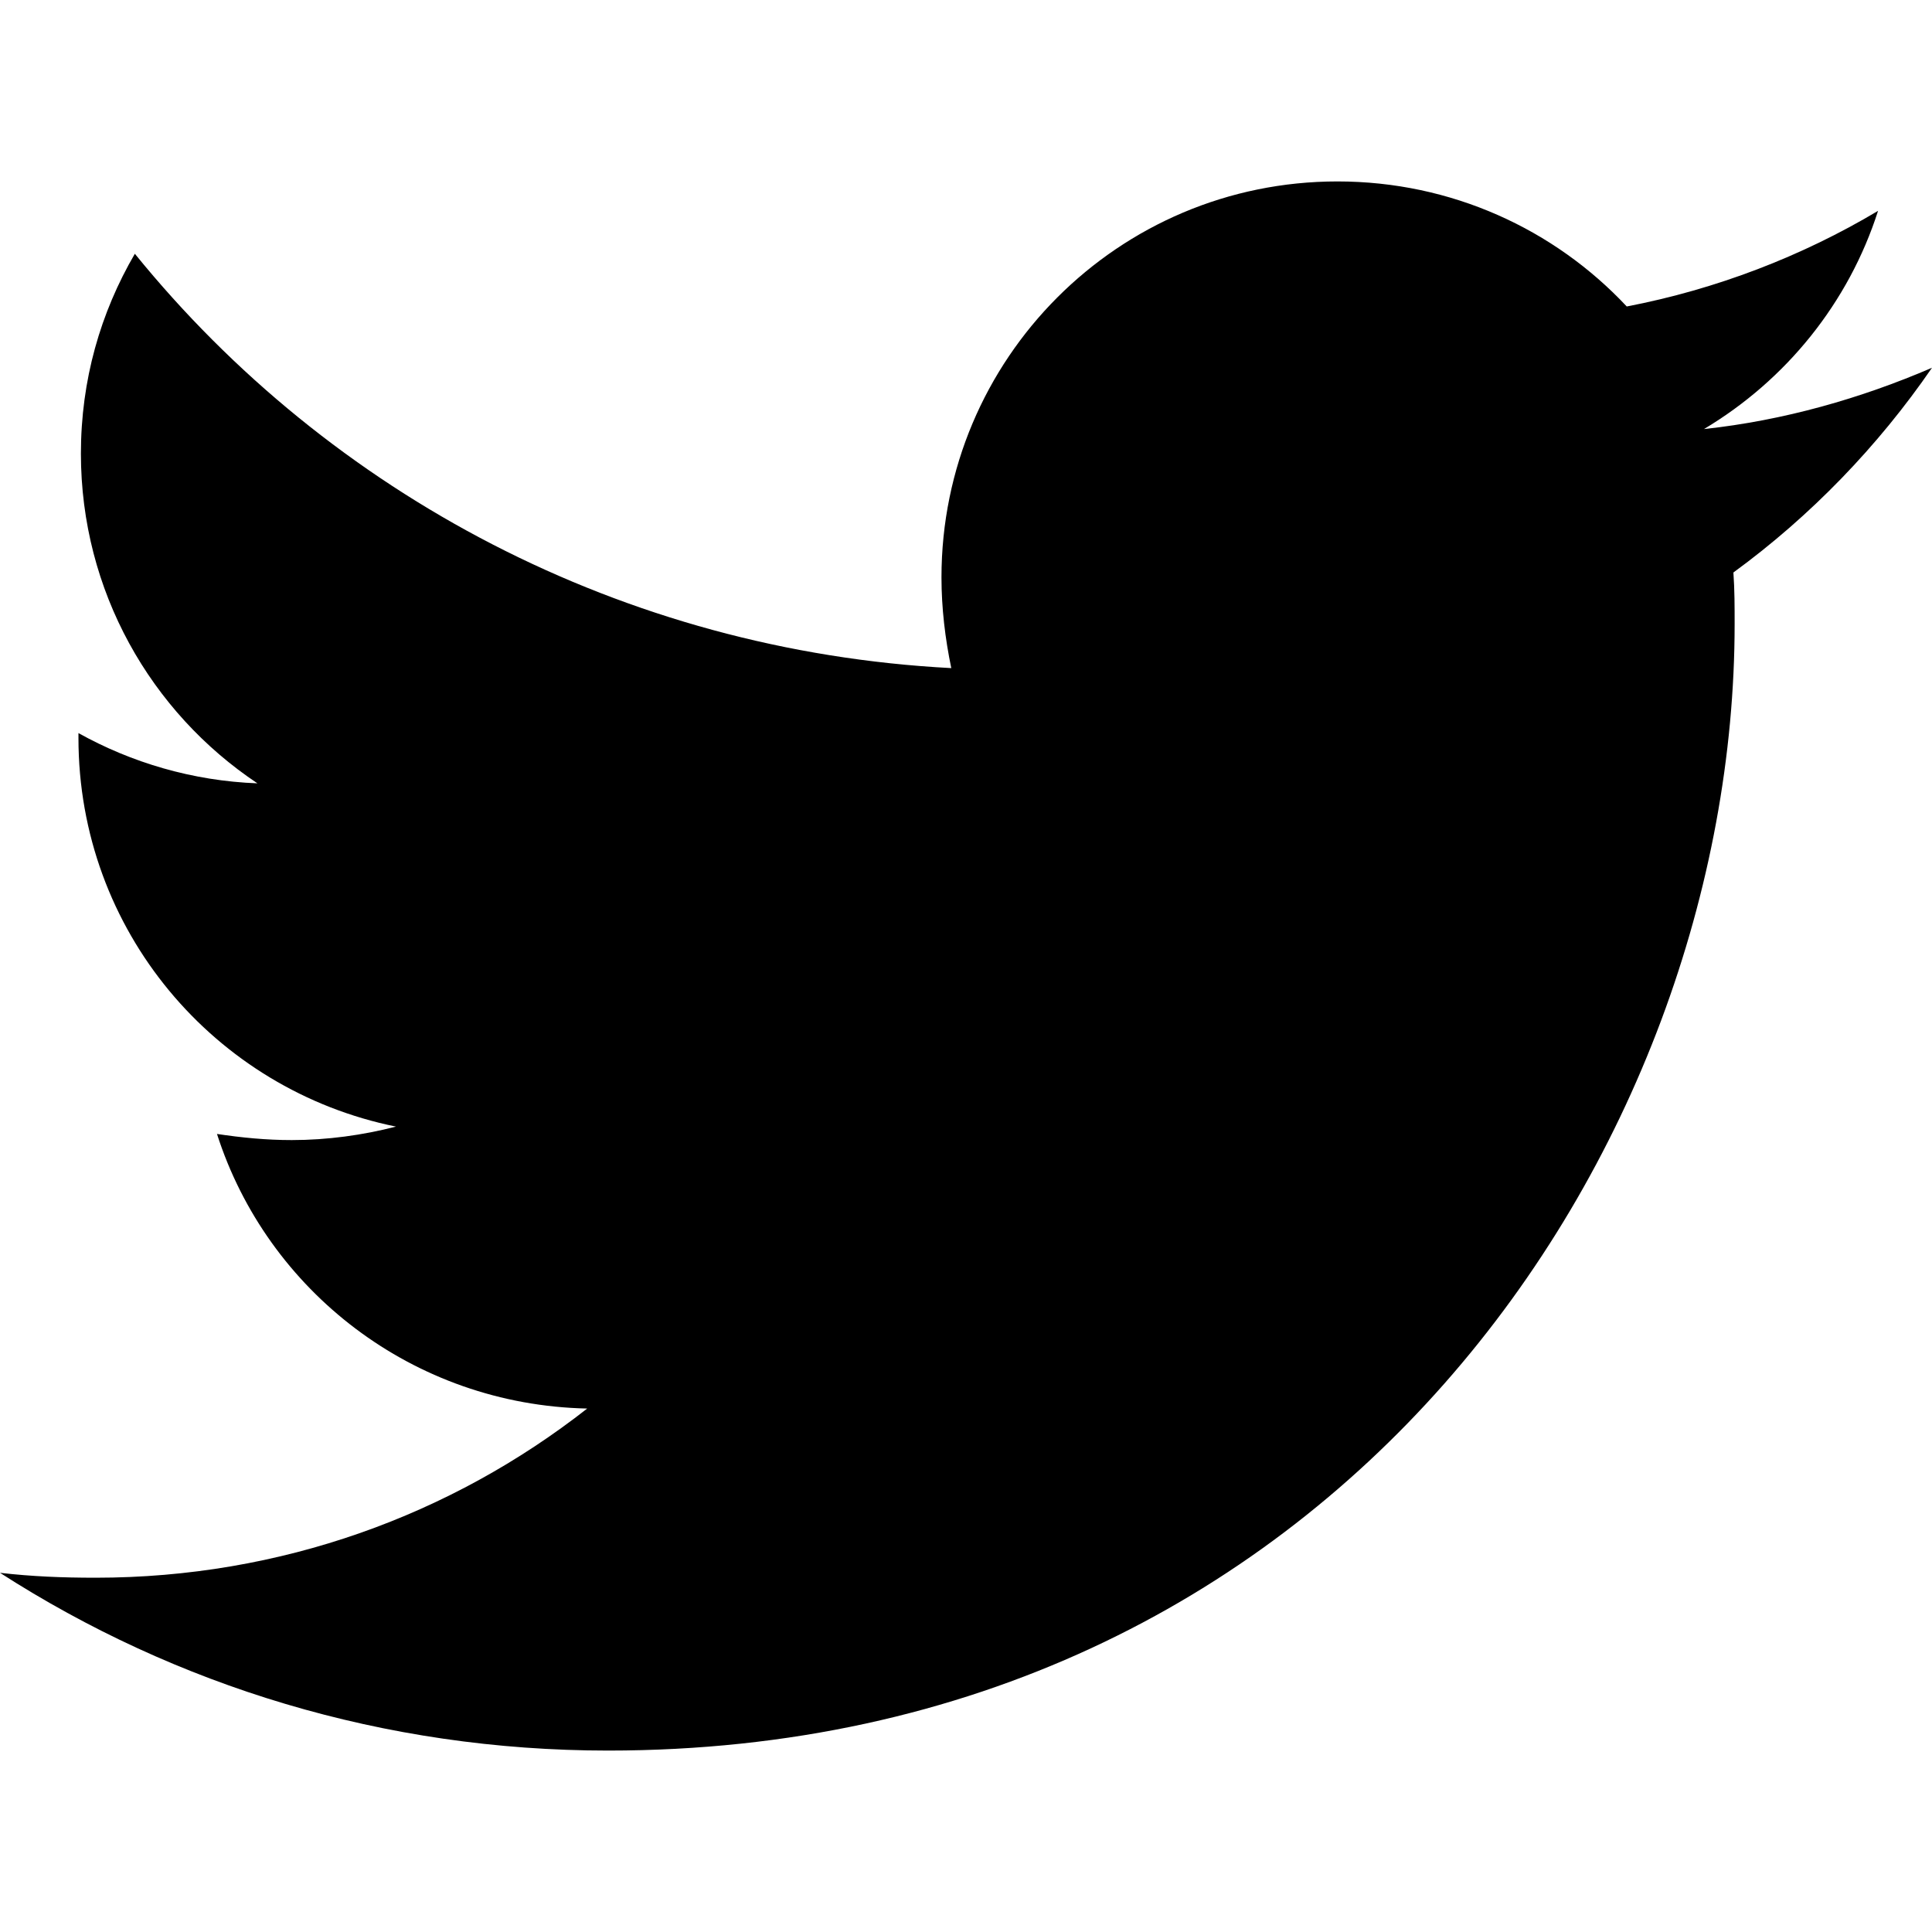
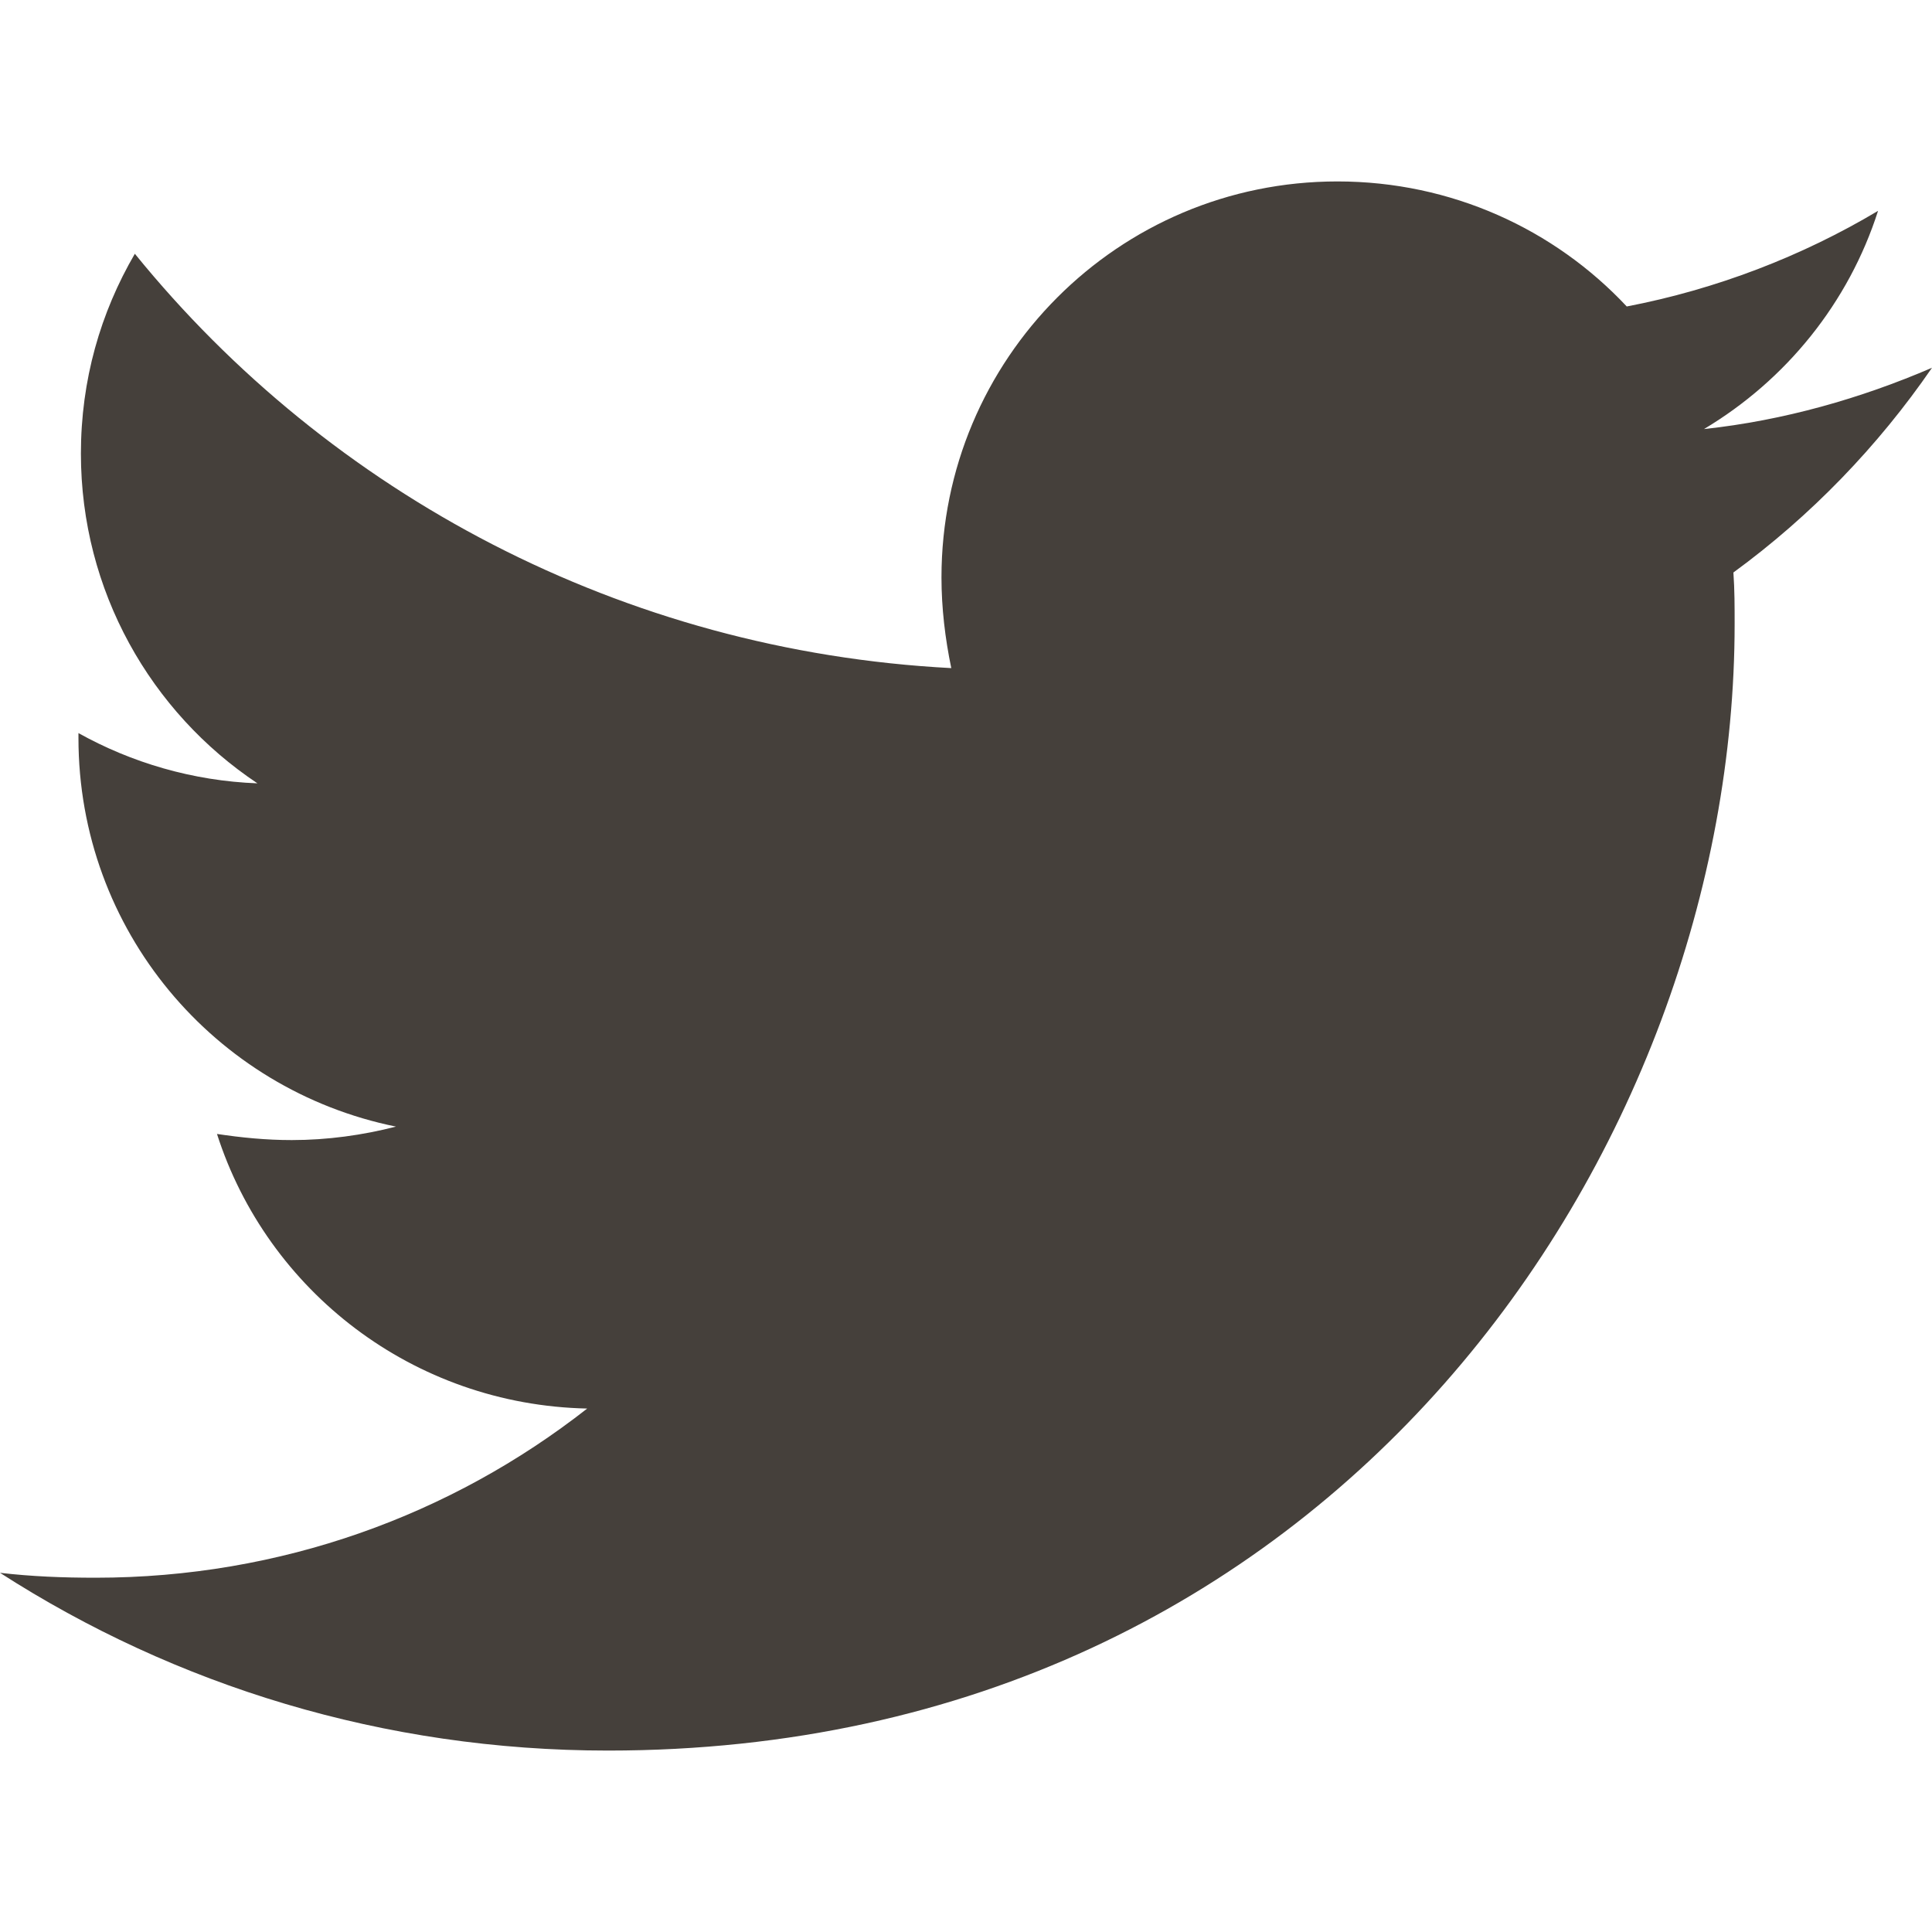
- <svg xmlns="http://www.w3.org/2000/svg" aria-hidden="true" data-prefix="fab" data-icon="twitter" class="svg-inline--fa fa-twitter fa-w-16" role="img" viewBox="0 0 512 512">
-   <path fill="currentColor" d="M459.37 151.716c.325 4.548.325 9.097.325 13.645 0 138.72-105.583 298.558-298.558 298.558-59.452 0-114.68-17.219-161.137-47.106 8.447.974 16.568 1.299 25.34 1.299 49.055 0 94.213-16.568 130.274-44.832-46.132-.975-84.792-31.188-98.112-72.772 6.498.974 12.995 1.624 19.818 1.624 9.421 0 18.843-1.3 27.614-3.573-48.081-9.747-84.143-51.98-84.143-102.985v-1.299c13.969 7.797 30.214 12.67 47.431 13.319-28.264-18.843-46.781-51.005-46.781-87.391 0-19.492 5.197-37.36 14.294-52.954 51.655 63.675 129.3 105.258 216.365 109.807-1.624-7.797-2.599-15.918-2.599-24.04 0-57.828 46.782-104.934 104.934-104.934 30.213 0 57.502 12.67 76.67 33.137 23.715-4.548 46.456-13.32 66.599-25.34-7.798 24.366-24.366 44.833-46.132 57.827 21.117-2.273 41.584-8.122 60.426-16.243-14.292 20.791-32.161 39.308-52.628 54.253z" />
+ <svg xmlns="http://www.w3.org/2000/svg" aria-hidden="true" data-prefix="fab" data-icon="twitter" class="svg-inline--fa fa-twitter fa-w-16" role="img" viewBox="0 0 512 512" version="1.1" id="svg4">
+   <defs id="defs8" />
+   <path fill="currentColor" d="M459.37 151.716c.325 4.548.325 9.097.325 13.645 0 138.72-105.583 298.558-298.558 298.558-59.452 0-114.68-17.219-161.137-47.106 8.447.974 16.568 1.299 25.34 1.299 49.055 0 94.213-16.568 130.274-44.832-46.132-.975-84.792-31.188-98.112-72.772 6.498.974 12.995 1.624 19.818 1.624 9.421 0 18.843-1.3 27.614-3.573-48.081-9.747-84.143-51.98-84.143-102.985v-1.299c13.969 7.797 30.214 12.67 47.431 13.319-28.264-18.843-46.781-51.005-46.781-87.391 0-19.492 5.197-37.36 14.294-52.954 51.655 63.675 129.3 105.258 216.365 109.807-1.624-7.797-2.599-15.918-2.599-24.04 0-57.828 46.782-104.934 104.934-104.934 30.213 0 57.502 12.67 76.67 33.137 23.715-4.548 46.456-13.32 66.599-25.34-7.798 24.366-24.366 44.833-46.132 57.827 21.117-2.273 41.584-8.122 60.426-16.243-14.292 20.791-32.161 39.308-52.628 54.253z" id="path2" style="fill:#45403b" />
</svg>
